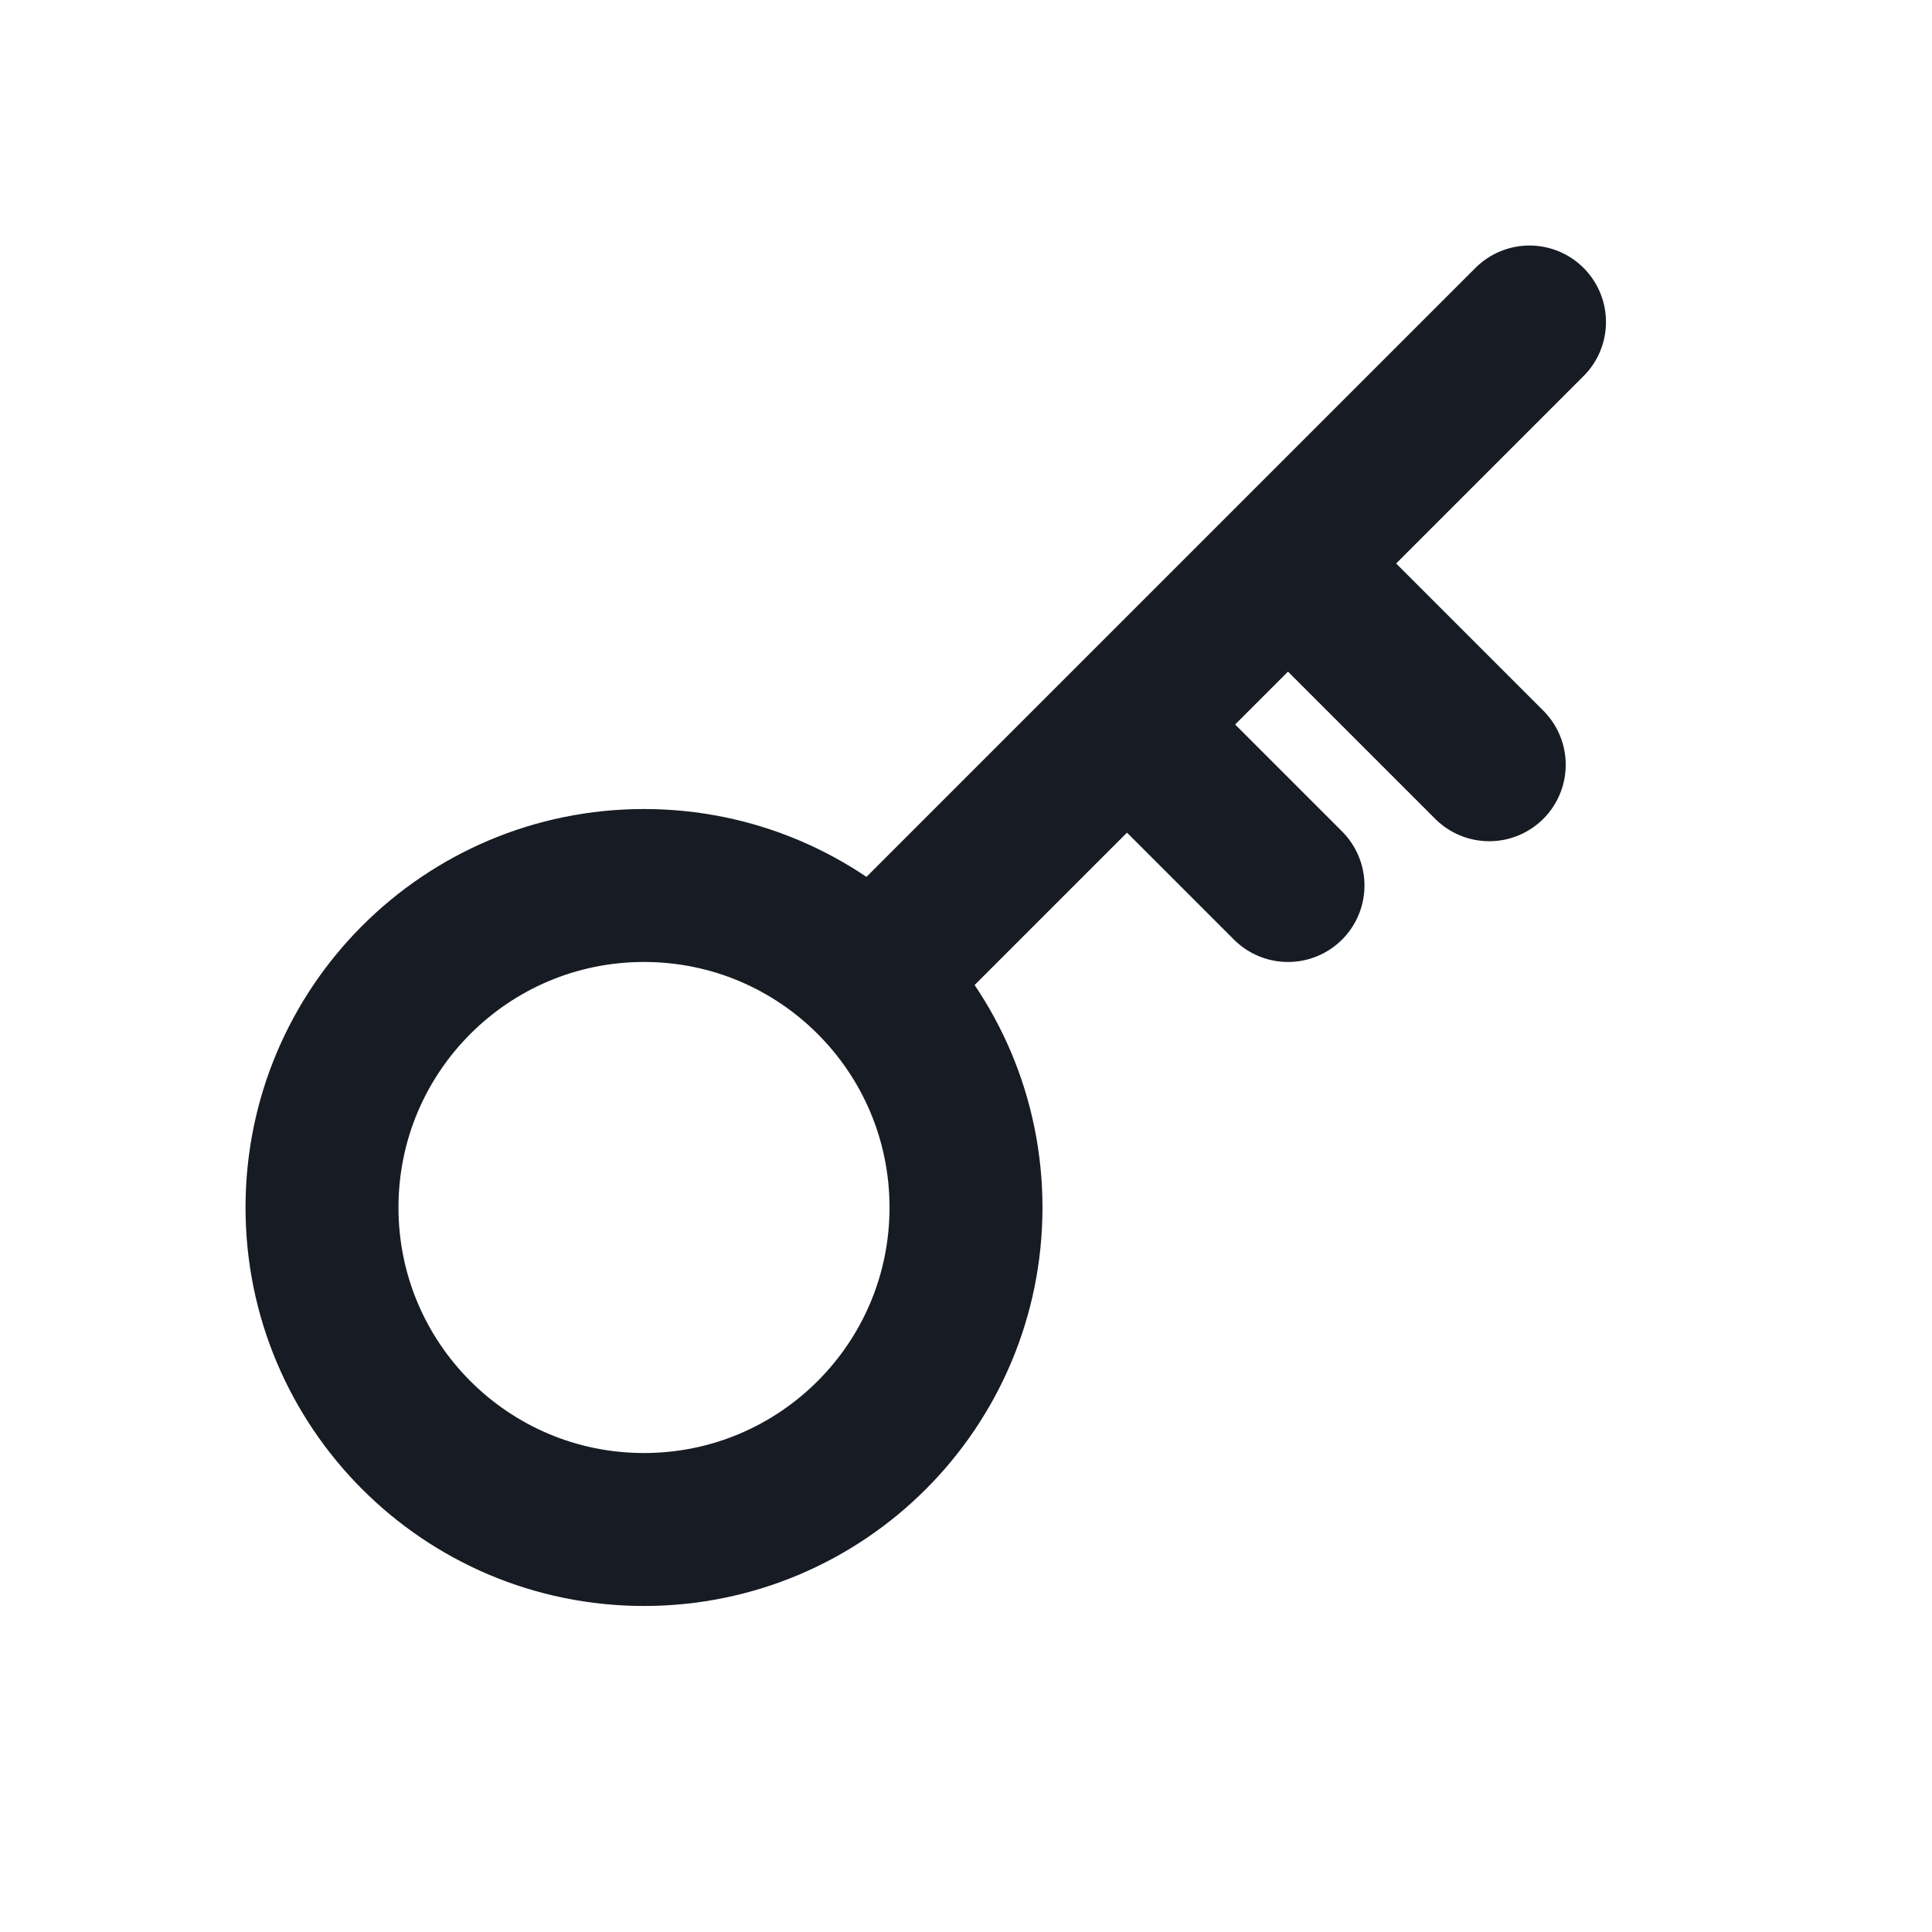
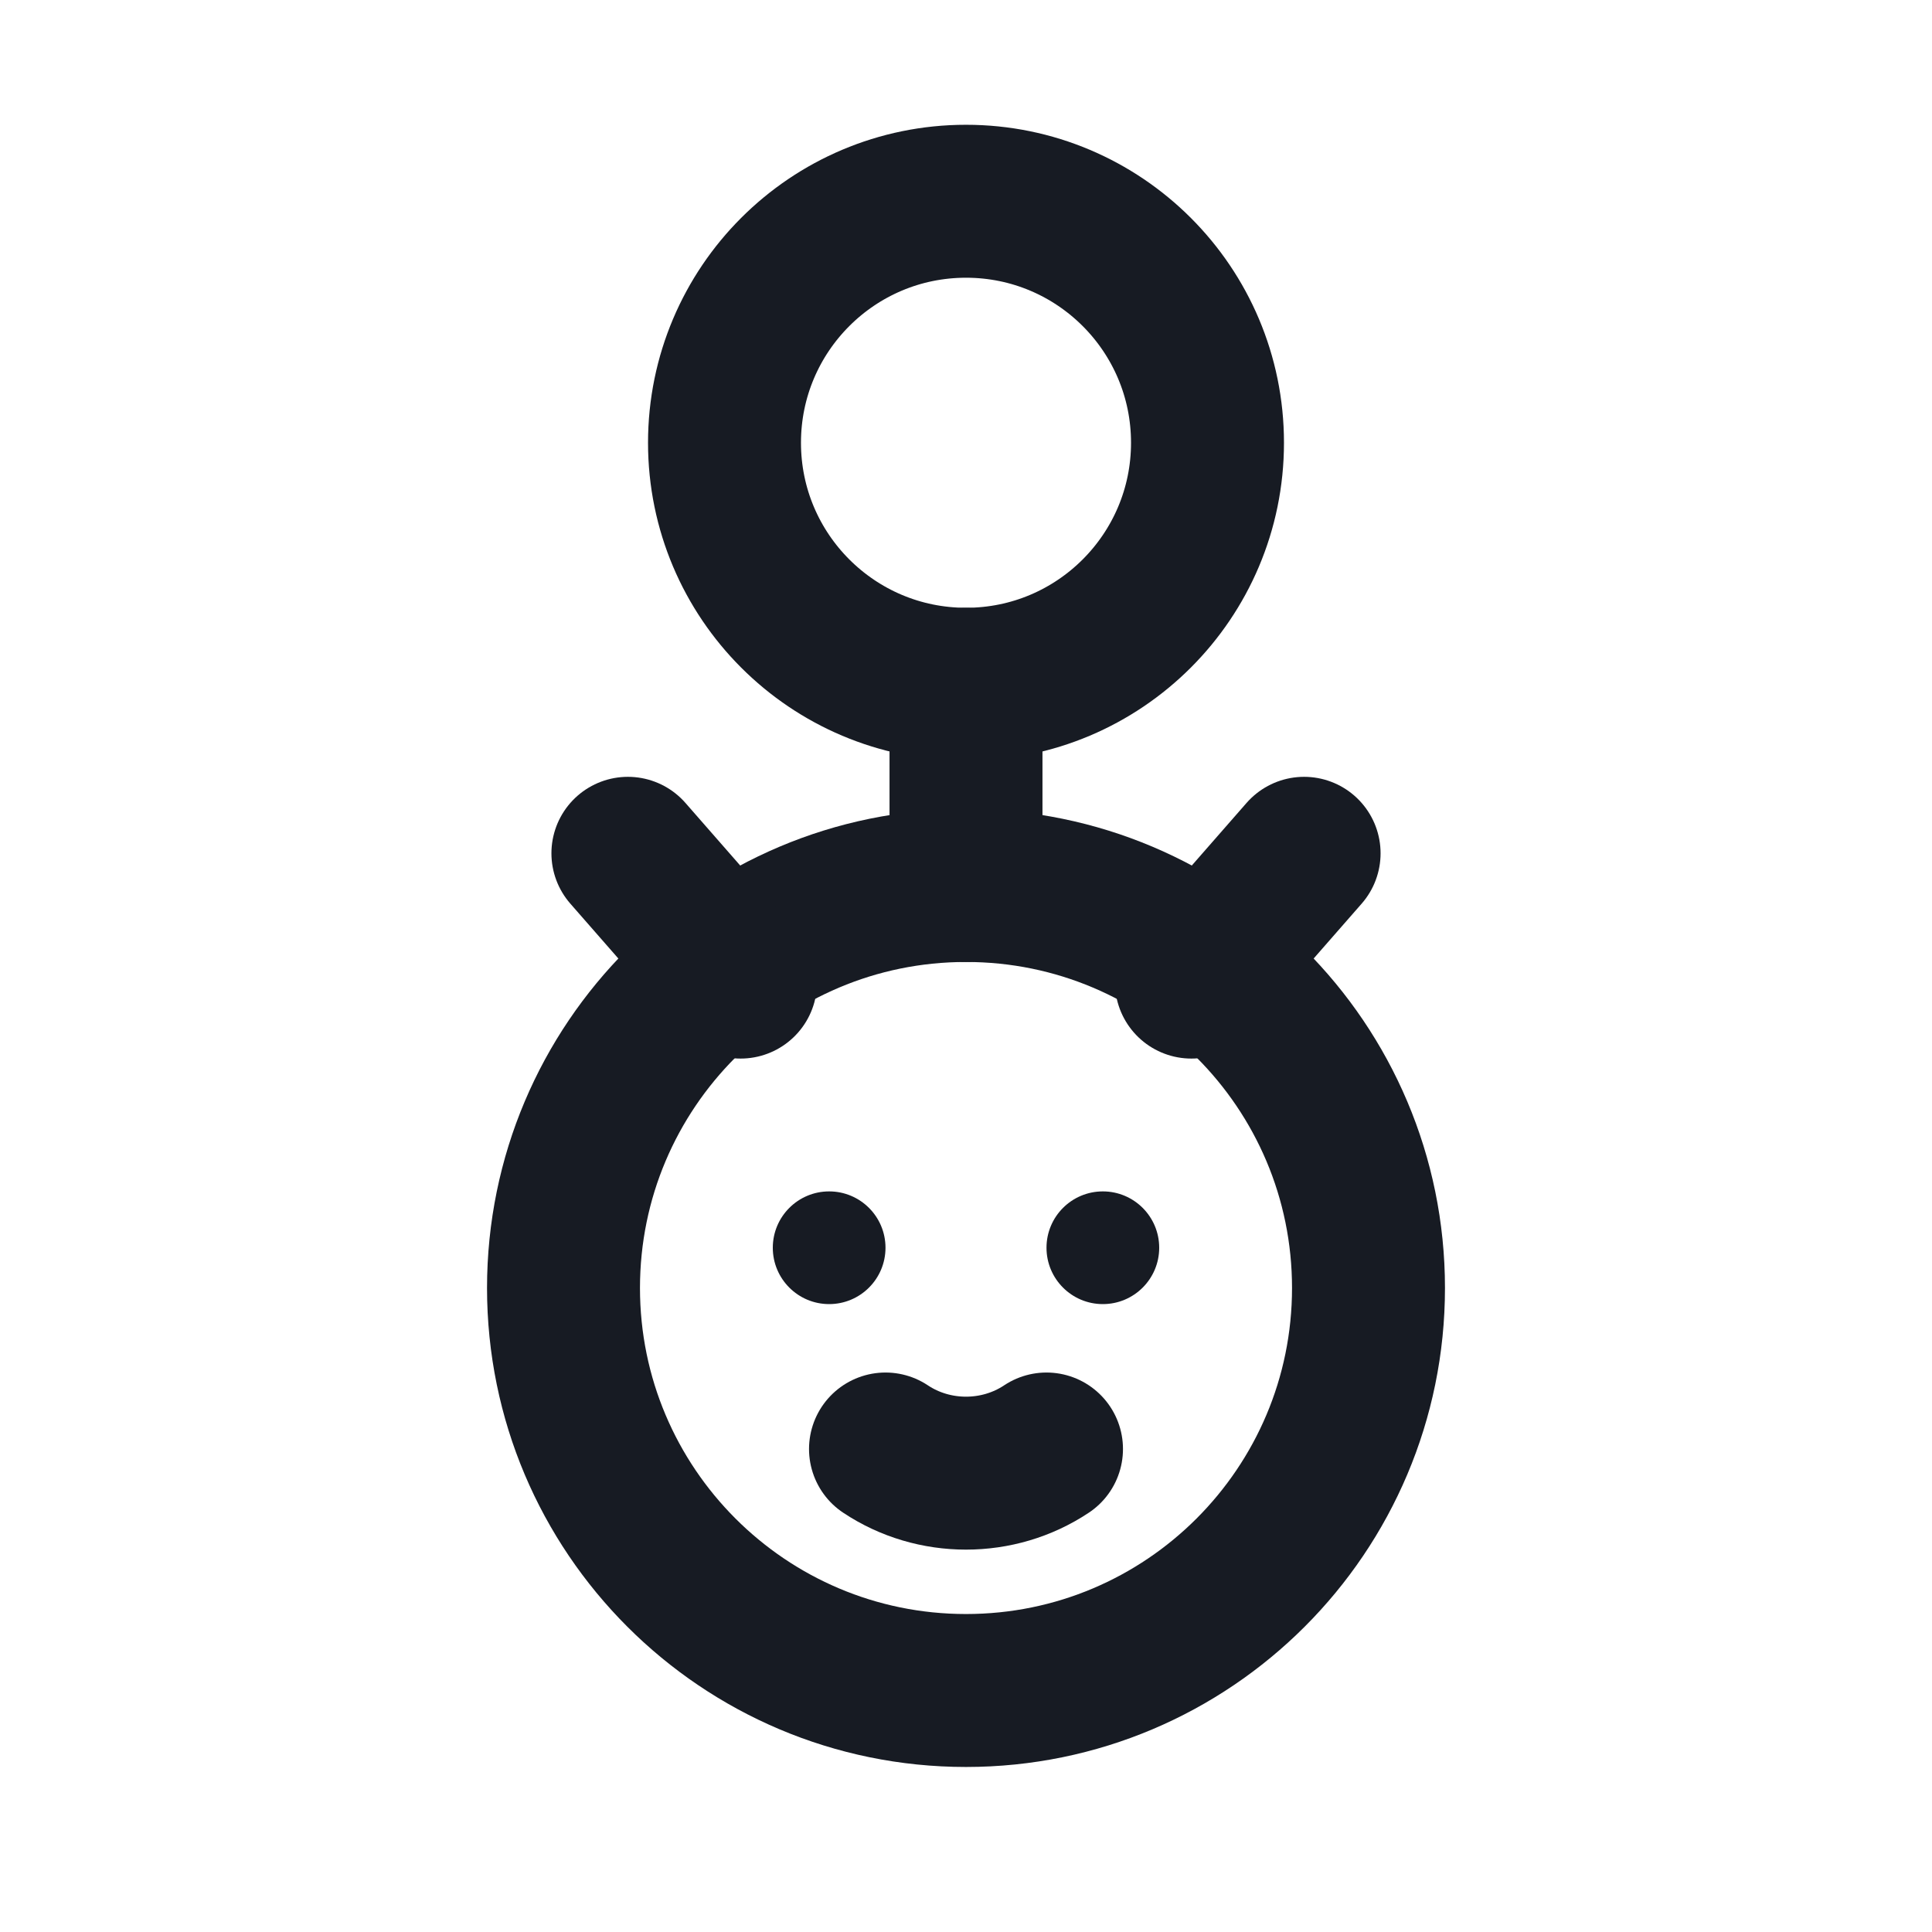
<svg xmlns="http://www.w3.org/2000/svg" width="24" height="24" viewBox="0 0 24 24" fill="none">
-   <circle cx="8" cy="15" r="4" stroke="#171B23" stroke-width="1.9" stroke-linecap="round" stroke-linejoin="round" />
-   <path d="M11 12l8-8M16 7l2.5 2.5M14 9l2 2" stroke="#171B23" stroke-width="1.9" stroke-linecap="round" stroke-linejoin="round" />
+   <circle cx="12" cy="5.5" r="3" stroke="#171B23" stroke-width="1.9" stroke-linecap="round" stroke-linejoin="round" />
+   <path d="M12 8.5v2.5" stroke="#171B23" stroke-width="1.9" stroke-linecap="round" stroke-linejoin="round" />
+   <circle cx="12" cy="16" r="5" stroke="#171B23" stroke-width="1.9" stroke-linecap="round" stroke-linejoin="round" />
+   <path d="M9.2 12.2l-1.4-1.6M14.8 12.2l1.4-1.6" stroke="#171B23" stroke-width="1.9" stroke-linecap="round" stroke-linejoin="round" />
+   <circle cx="10.3" cy="15.5" r="0.7" fill="#171B23" />
+   <circle cx="13.7" cy="15.5" r="0.7" fill="#171B23" />
+   <path d="M11 18c.6.4 1.4.4 2 0" stroke="#171B23" stroke-width="1.9" stroke-linecap="round" stroke-linejoin="round" />
</svg>
